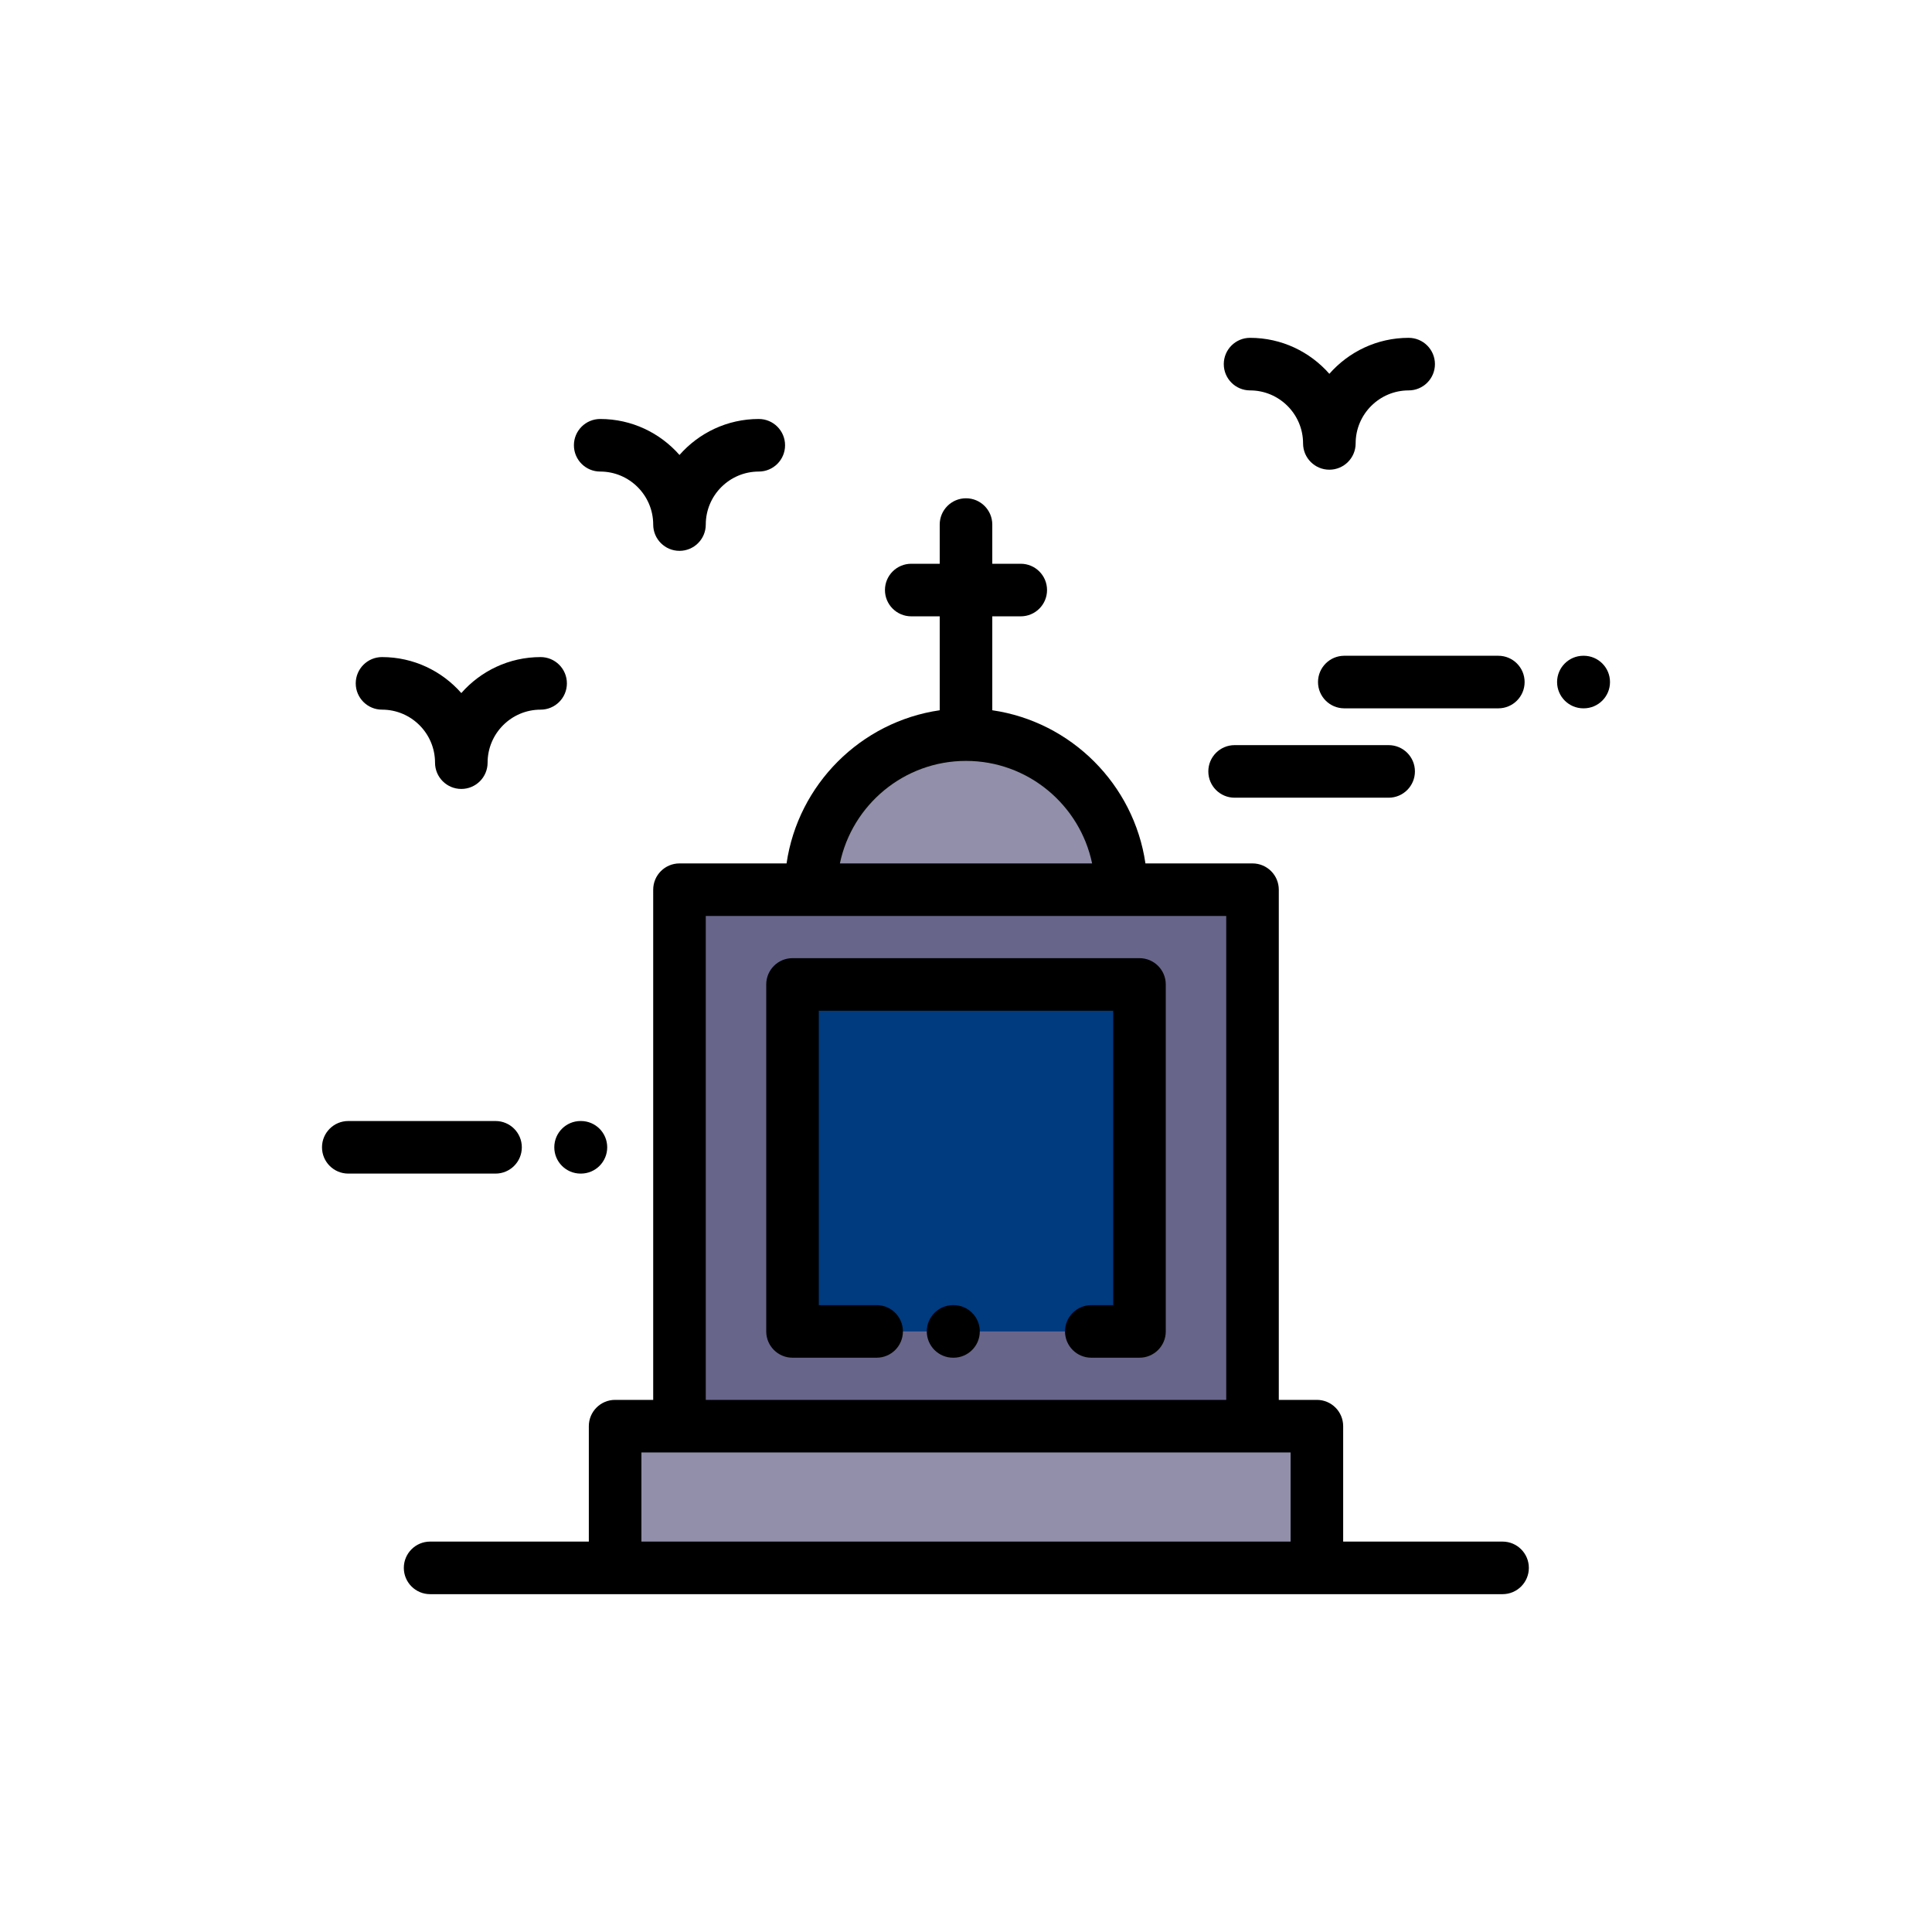
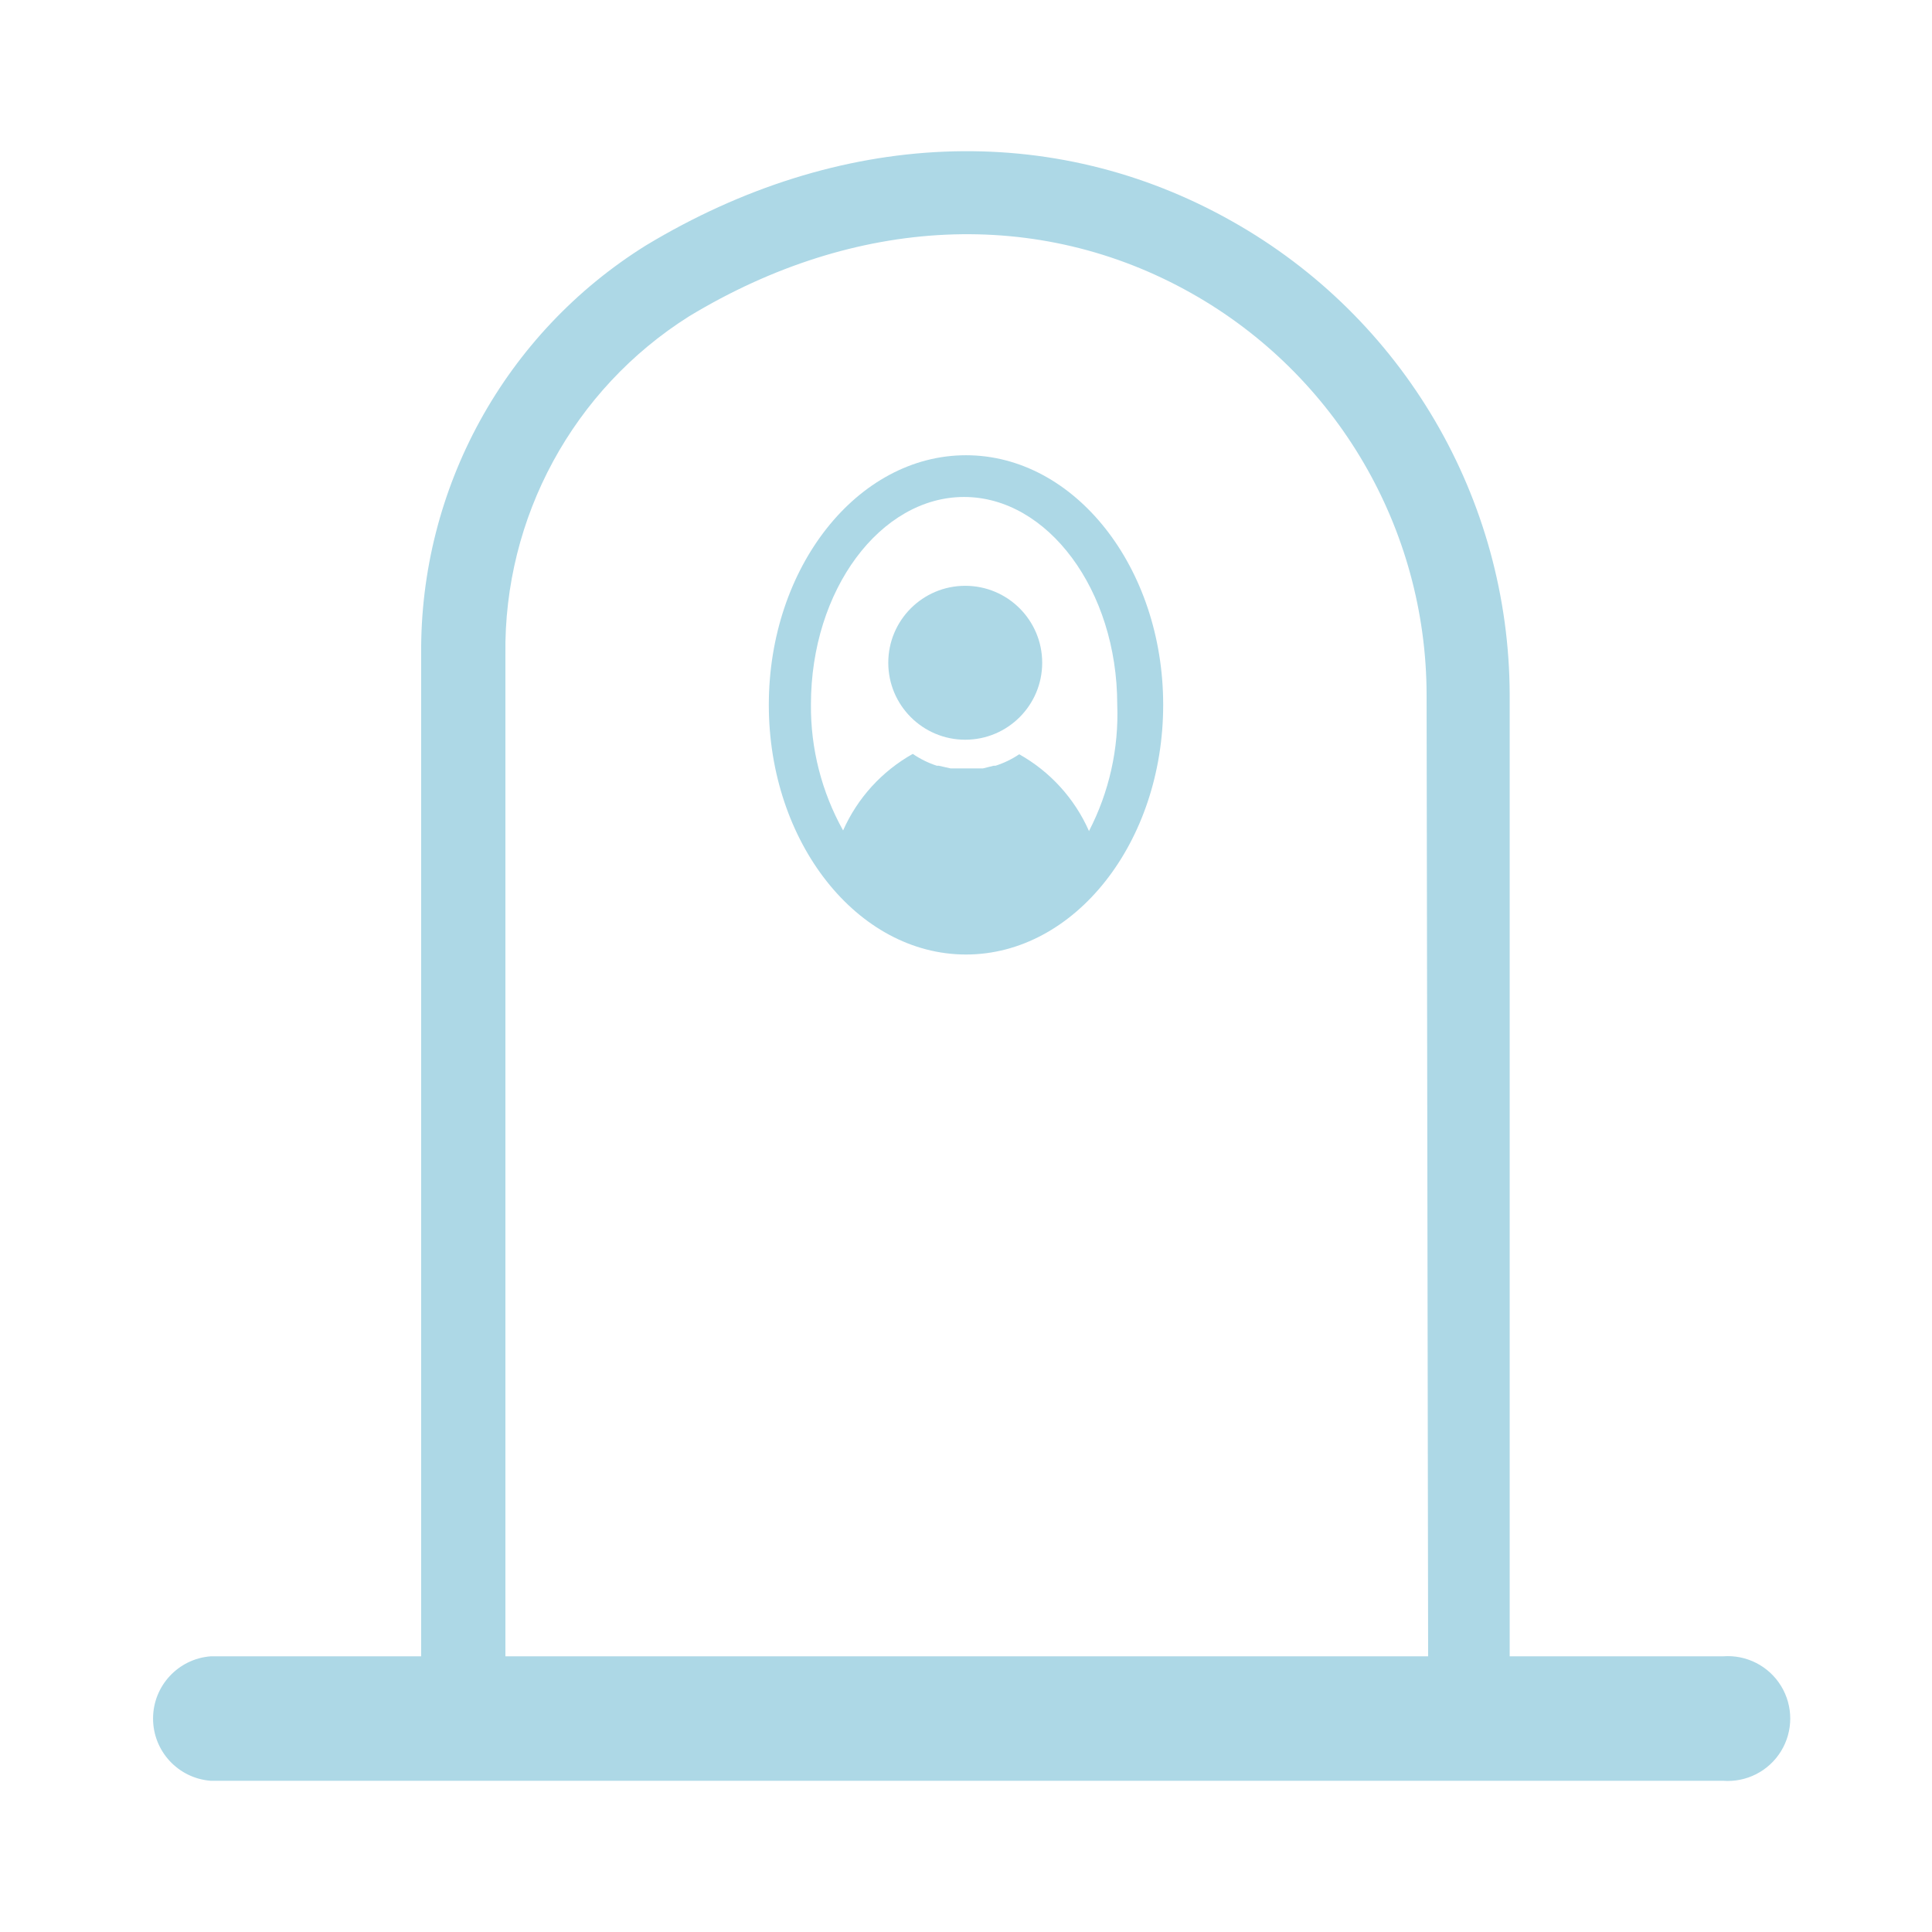
- <svg xmlns="http://www.w3.org/2000/svg" version="1.1" id="Layer_1" viewBox="-128 -128 768.00 768.00" xml:space="preserve" width="64px" height="64px" fill="#000000">
-   <g id="SVGRepo_bgCarrier" stroke-width="0" />
-   <g id="SVGRepo_tracerCarrier" stroke-linecap="round" stroke-linejoin="round" />
-   <g id="SVGRepo_iconCarrier">
-     <g>
-       <path style="fill:#918FA9;" d="M256.002,164.019c-34.048,0-61.651,27.605-61.651,61.653h123.298 C317.649,191.624,290.049,164.019,256.002,164.019z" />
-       <rect x="116.517" y="438.92" style="fill:#918FA9;" width="278.967" height="56.335" />
-     </g>
-     <rect x="142.106" y="225.667" style="fill:#67658A;" width="227.788" height="213.253" />
-     <rect x="187.037" y="263.335" style="fill:#003A7F;" width="137.927" height="137.927" />
-     <path d="M368.92,27.193c11.618,0,21.071,9.453,21.071,21.071c0,5.77,4.679,10.449,10.449,10.449s10.449-4.679,10.449-10.449 c0-11.618,9.453-21.071,21.071-21.071c5.77,0,10.449-4.679,10.449-10.449s-4.679-10.449-10.449-10.449 c-12.55,0-23.823,5.544-31.52,14.304c-7.698-8.759-18.97-14.304-31.52-14.304c-5.77,0-10.449,4.679-10.449,10.449 S363.15,27.193,368.92,27.193z" />
-     <path d="M97.349,143.648c0-5.77-4.679-10.449-10.449-10.449c-12.55,0-23.823,5.544-31.52,14.304 c-7.698-8.759-18.97-14.304-31.52-14.304c-5.77,0-10.449,4.679-10.449,10.449s4.679,10.449,10.449,10.449 c11.618,0,21.071,9.453,21.071,21.071c0,5.77,4.679,10.449,10.449,10.449s10.449-4.679,10.449-10.449 c0-11.618,9.453-21.071,21.071-21.071C92.67,154.097,97.349,149.419,97.349,143.648z" />
-     <path d="M173.627,38.553c-12.55,0-23.823,5.544-31.52,14.304c-7.698-8.759-18.97-14.304-31.52-14.304 c-5.77,0-10.449,4.679-10.449,10.449s4.679,10.449,10.449,10.449c11.618,0,21.071,9.452,21.071,21.07 c0,5.77,4.679,10.449,10.449,10.449c5.77,0,10.449-4.679,10.449-10.449c0-11.618,9.453-21.07,21.071-21.07 c5.77,0,10.449-4.679,10.449-10.449S179.396,38.553,173.627,38.553z" />
-     <path d="M102.926,317.622h-0.137c-5.77,0-10.449,4.679-10.449,10.449s4.679,10.449,10.449,10.449h0.137 c5.77,0,10.449-4.679,10.449-10.449S108.696,317.622,102.926,317.622z" />
-     <path d="M68.985,317.623H10.449C4.678,317.623,0,322.302,0,328.072s4.678,10.449,10.449,10.449h58.536 c5.77,0,10.449-4.679,10.449-10.449S74.755,317.623,68.985,317.623z" />
-     <path d="M501.551,132.675h-0.137c-5.77,0-10.449,4.679-10.449,10.449s4.679,10.449,10.449,10.449h0.137 c5.77,0,10.449-4.679,10.449-10.449S507.321,132.675,501.551,132.675z" />
-     <path d="M467.611,132.676h-61.232c-5.77,0-10.449,4.679-10.449,10.449s4.679,10.449,10.449,10.449h61.232 c5.77,0,10.449-4.679,10.449-10.449S473.381,132.676,467.611,132.676z" />
-     <path d="M424.007,168.202h-61.232c-5.77,0-10.449,4.679-10.449,10.449s4.679,10.449,10.449,10.449h61.232 c5.77,0,10.449-4.679,10.449-10.449S429.778,168.202,424.007,168.202z" />
-     <path d="M324.963,252.884H187.037c-5.77,0-10.449,4.679-10.449,10.449V401.26c0,5.77,4.679,10.449,10.449,10.449h33.437 c5.77,0,10.449-4.679,10.449-10.449s-4.679-10.449-10.449-10.449h-22.988V273.782h117.029v117.029h-8.707 c-5.77,0-10.449,4.679-10.449,10.449s4.679,10.449,10.449,10.449h19.156c5.77,0,10.449-4.679,10.449-10.449V263.333 C335.412,257.563,330.733,252.884,324.963,252.884z" />
-     <path d="M251.037,411.709h-0.175c-5.77,0-10.449-4.679-10.449-10.449s4.679-10.449,10.449-10.449h0.175 c5.77,0,10.449,4.679,10.449,10.449S256.807,411.709,251.037,411.709z" />
-     <path d="M469.292,484.807h-63.361v-45.886c0-5.77-4.679-10.449-10.449-10.449h-15.14v-202.8c0-5.77-4.679-10.449-10.449-10.449 h-42.562c-4.58-31.409-29.476-56.306-60.883-60.887v-37.334h11.317c5.77,0,10.449-4.679,10.449-10.449s-4.679-10.449-10.449-10.449 h-11.317V80.521c0-5.77-4.679-10.449-10.449-10.449c-5.77,0-10.449,4.679-10.449,10.449v15.583h-11.317 c-5.77,0-10.449,4.679-10.449,10.449s4.679,10.449,10.449,10.449h11.317v37.335c-31.407,4.582-56.302,29.479-60.883,60.886h-42.562 c-5.77,0-10.449,4.679-10.449,10.449v202.8h-15.14c-5.77,0-10.449,4.679-10.449,10.449v45.886H42.974 c-5.77,0-10.449,4.679-10.449,10.449s4.679,10.449,10.449,10.449h426.318c5.77,0,10.449-4.679,10.449-10.449 S475.062,484.807,469.292,484.807z M256.002,174.468c24.652,0,45.29,17.515,50.127,40.755H205.872 C210.708,191.982,231.348,174.468,256.002,174.468z M152.555,236.121h206.89v192.351h-206.89V236.121z M385.033,484.807H126.967 V449.37h258.068v35.437H385.033z" />
-   </g>
+ <svg xmlns="http://www.w3.org/2000/svg" id="Layer_1" data-name="Layer 1" viewBox="0 0 50.46 50.46">
+   <defs>
+     <style>.cls-1{fill:#ADD8E6;}</style>
+   </defs>
+   <circle class="cls-1" cx="25.21" cy="17.31" r="2.01" />
+   <path class="cls-1" d="M25.23,11.89c-2.84,0-5.15,2.93-5.15,6.52s2.31,6.52,5.15,6.52,5.15-2.93,5.15-6.52S28.07,11.89,25.23,11.89Zm3.21,9.81a4.28,4.28,0,0,0-1.82-2A2.44,2.44,0,0,1,26,20l-.05,0-.28.07h-.07l-.35,0-.35,0h-.07L24.52,20l-.05,0a2.44,2.44,0,0,1-.63-.31,4.28,4.28,0,0,0-1.82,2,6.64,6.64,0,0,1-.84-3.29c0-3,1.82-5.42,4-5.42s4,2.43,4,5.42A6.64,6.64,0,0,1,28.44,21.71Z" />
+   <path class="cls-1" d="M45,43.26H39.43V18.15A14.23,14.23,0,0,0,32.18,5.78c-4.69-2.65-10.27-2.41-15.31.63A12.46,12.46,0,0,0,11,17.09V43.26H5.5a1.63,1.63,0,0,0,0,3.25H45a1.63,1.63,0,1,0,0-3.25Zm-7.7,0H13.2V17.09A10.28,10.28,0,0,1,18,8.26c4.35-2.63,9.13-2.85,13.12-.6a12.06,12.06,0,0,1,6.14,10.49Z" />
</svg>
